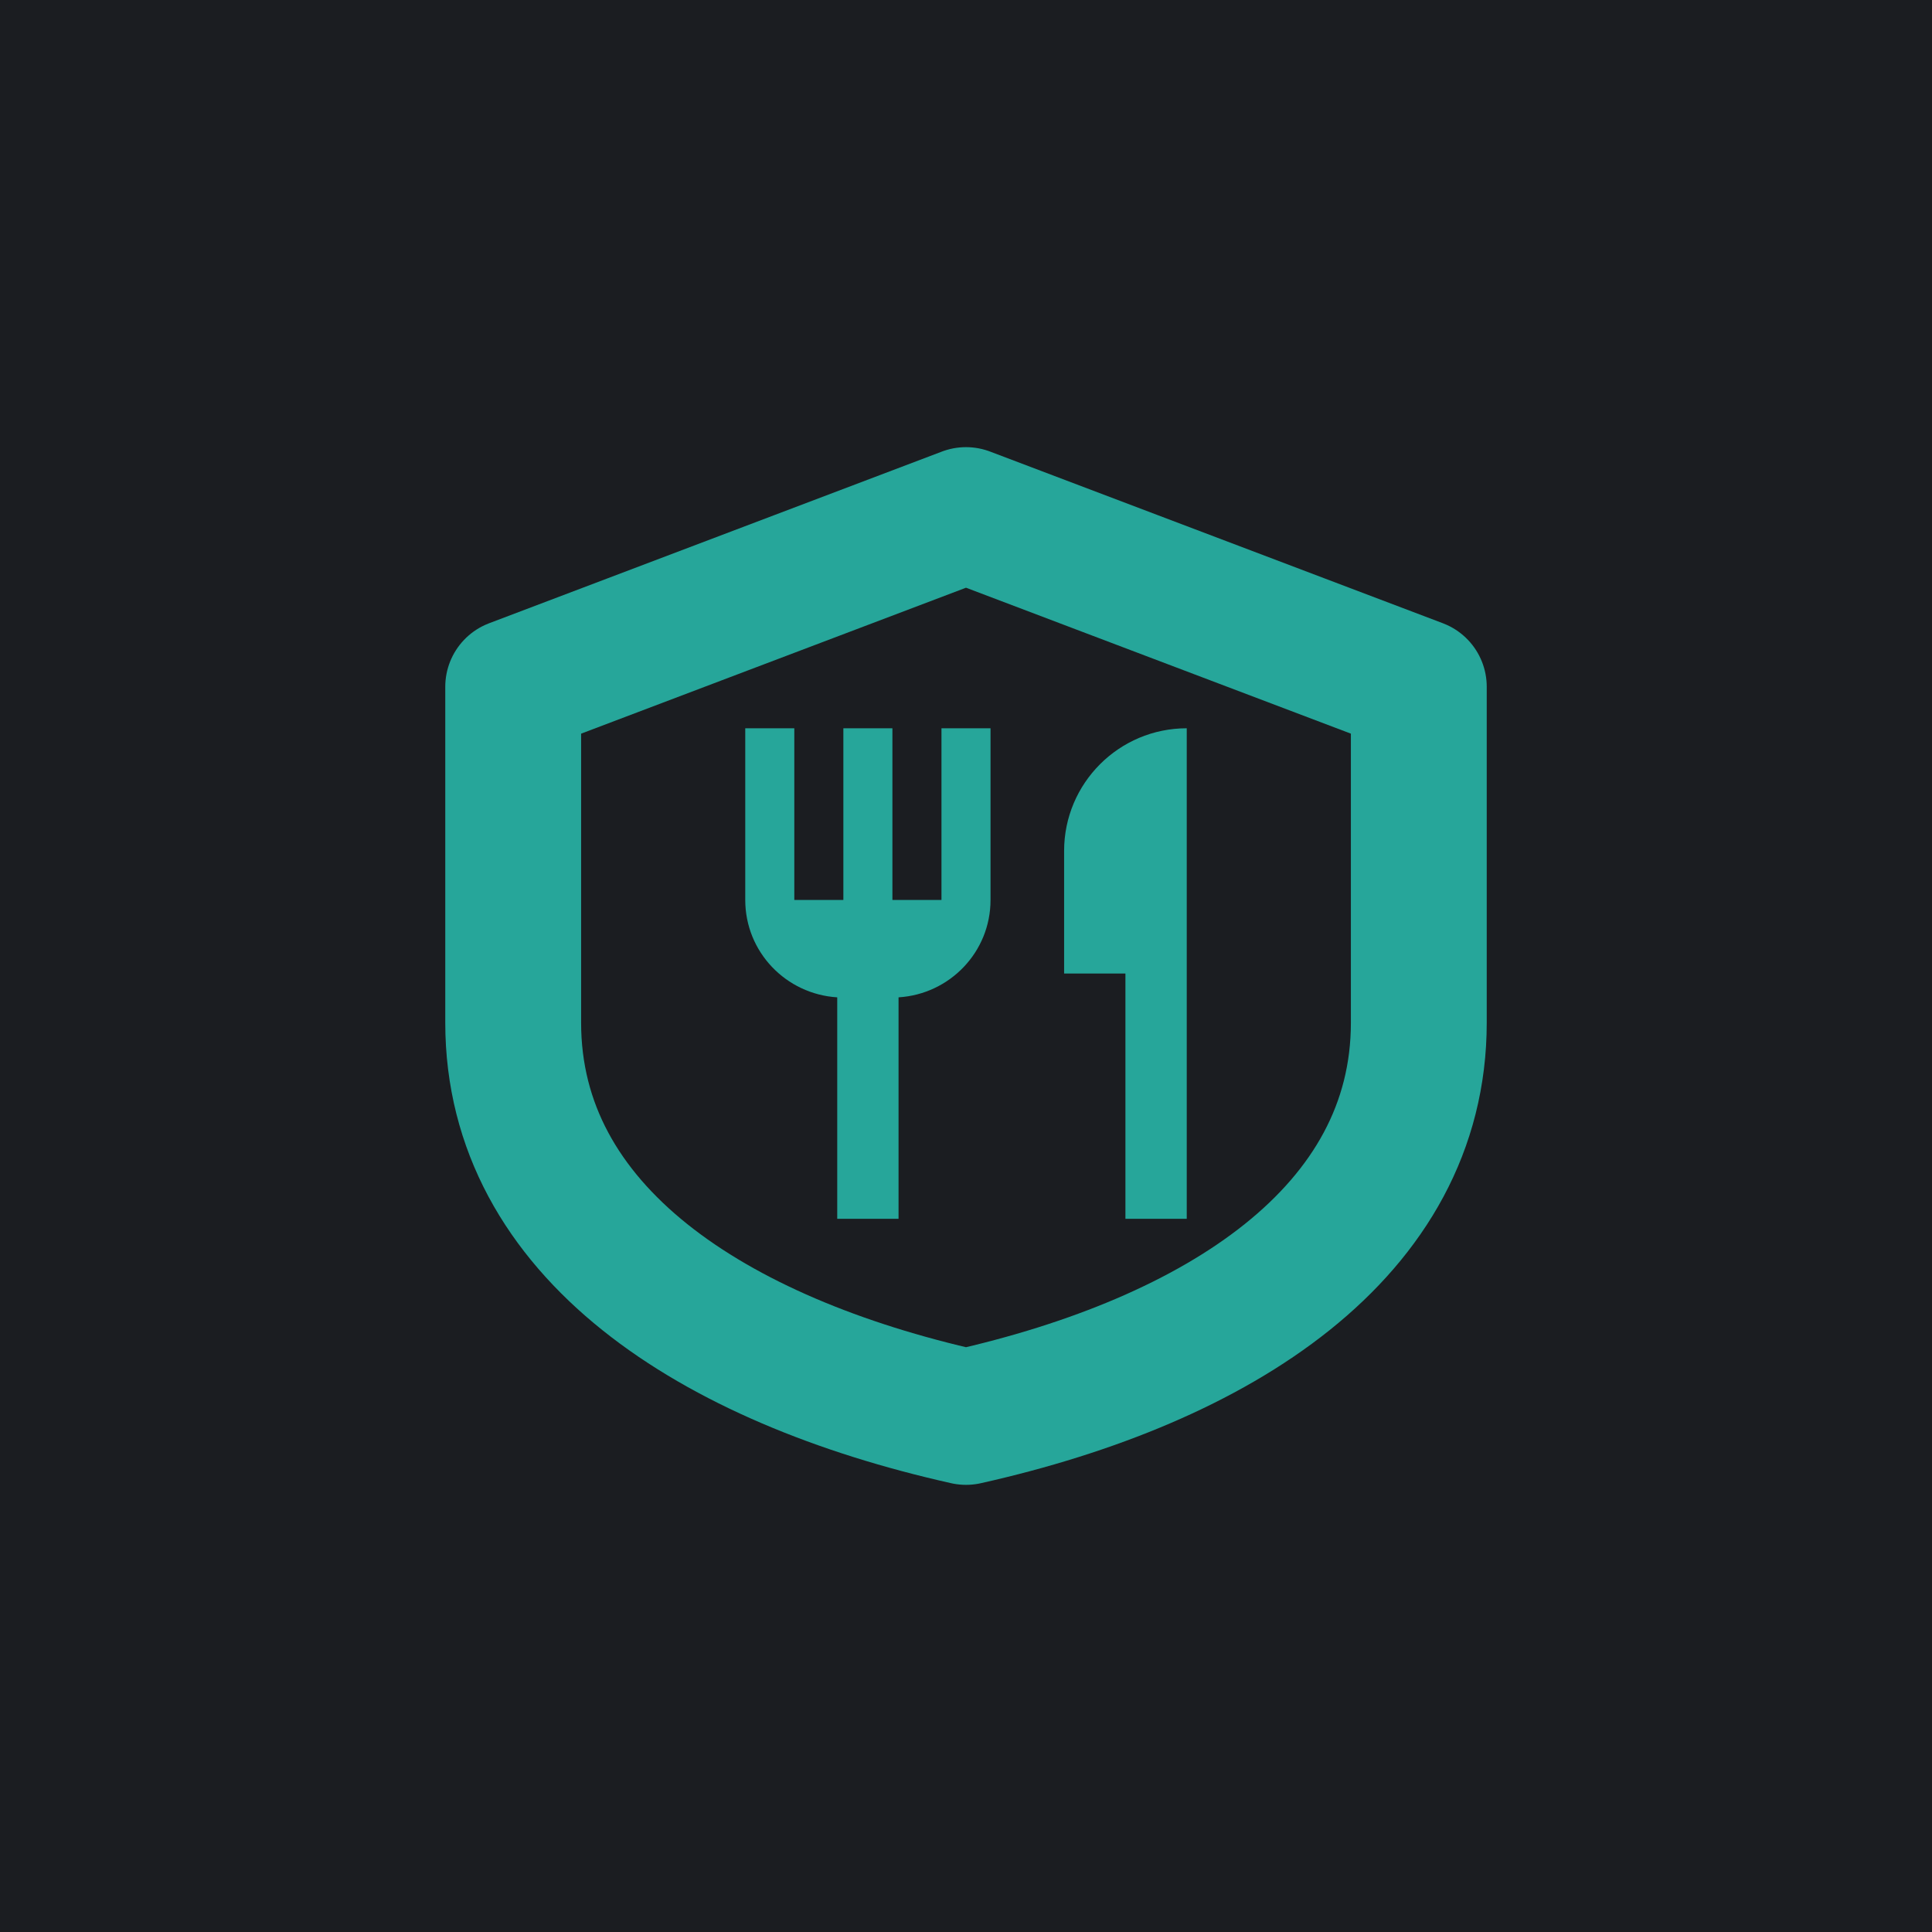
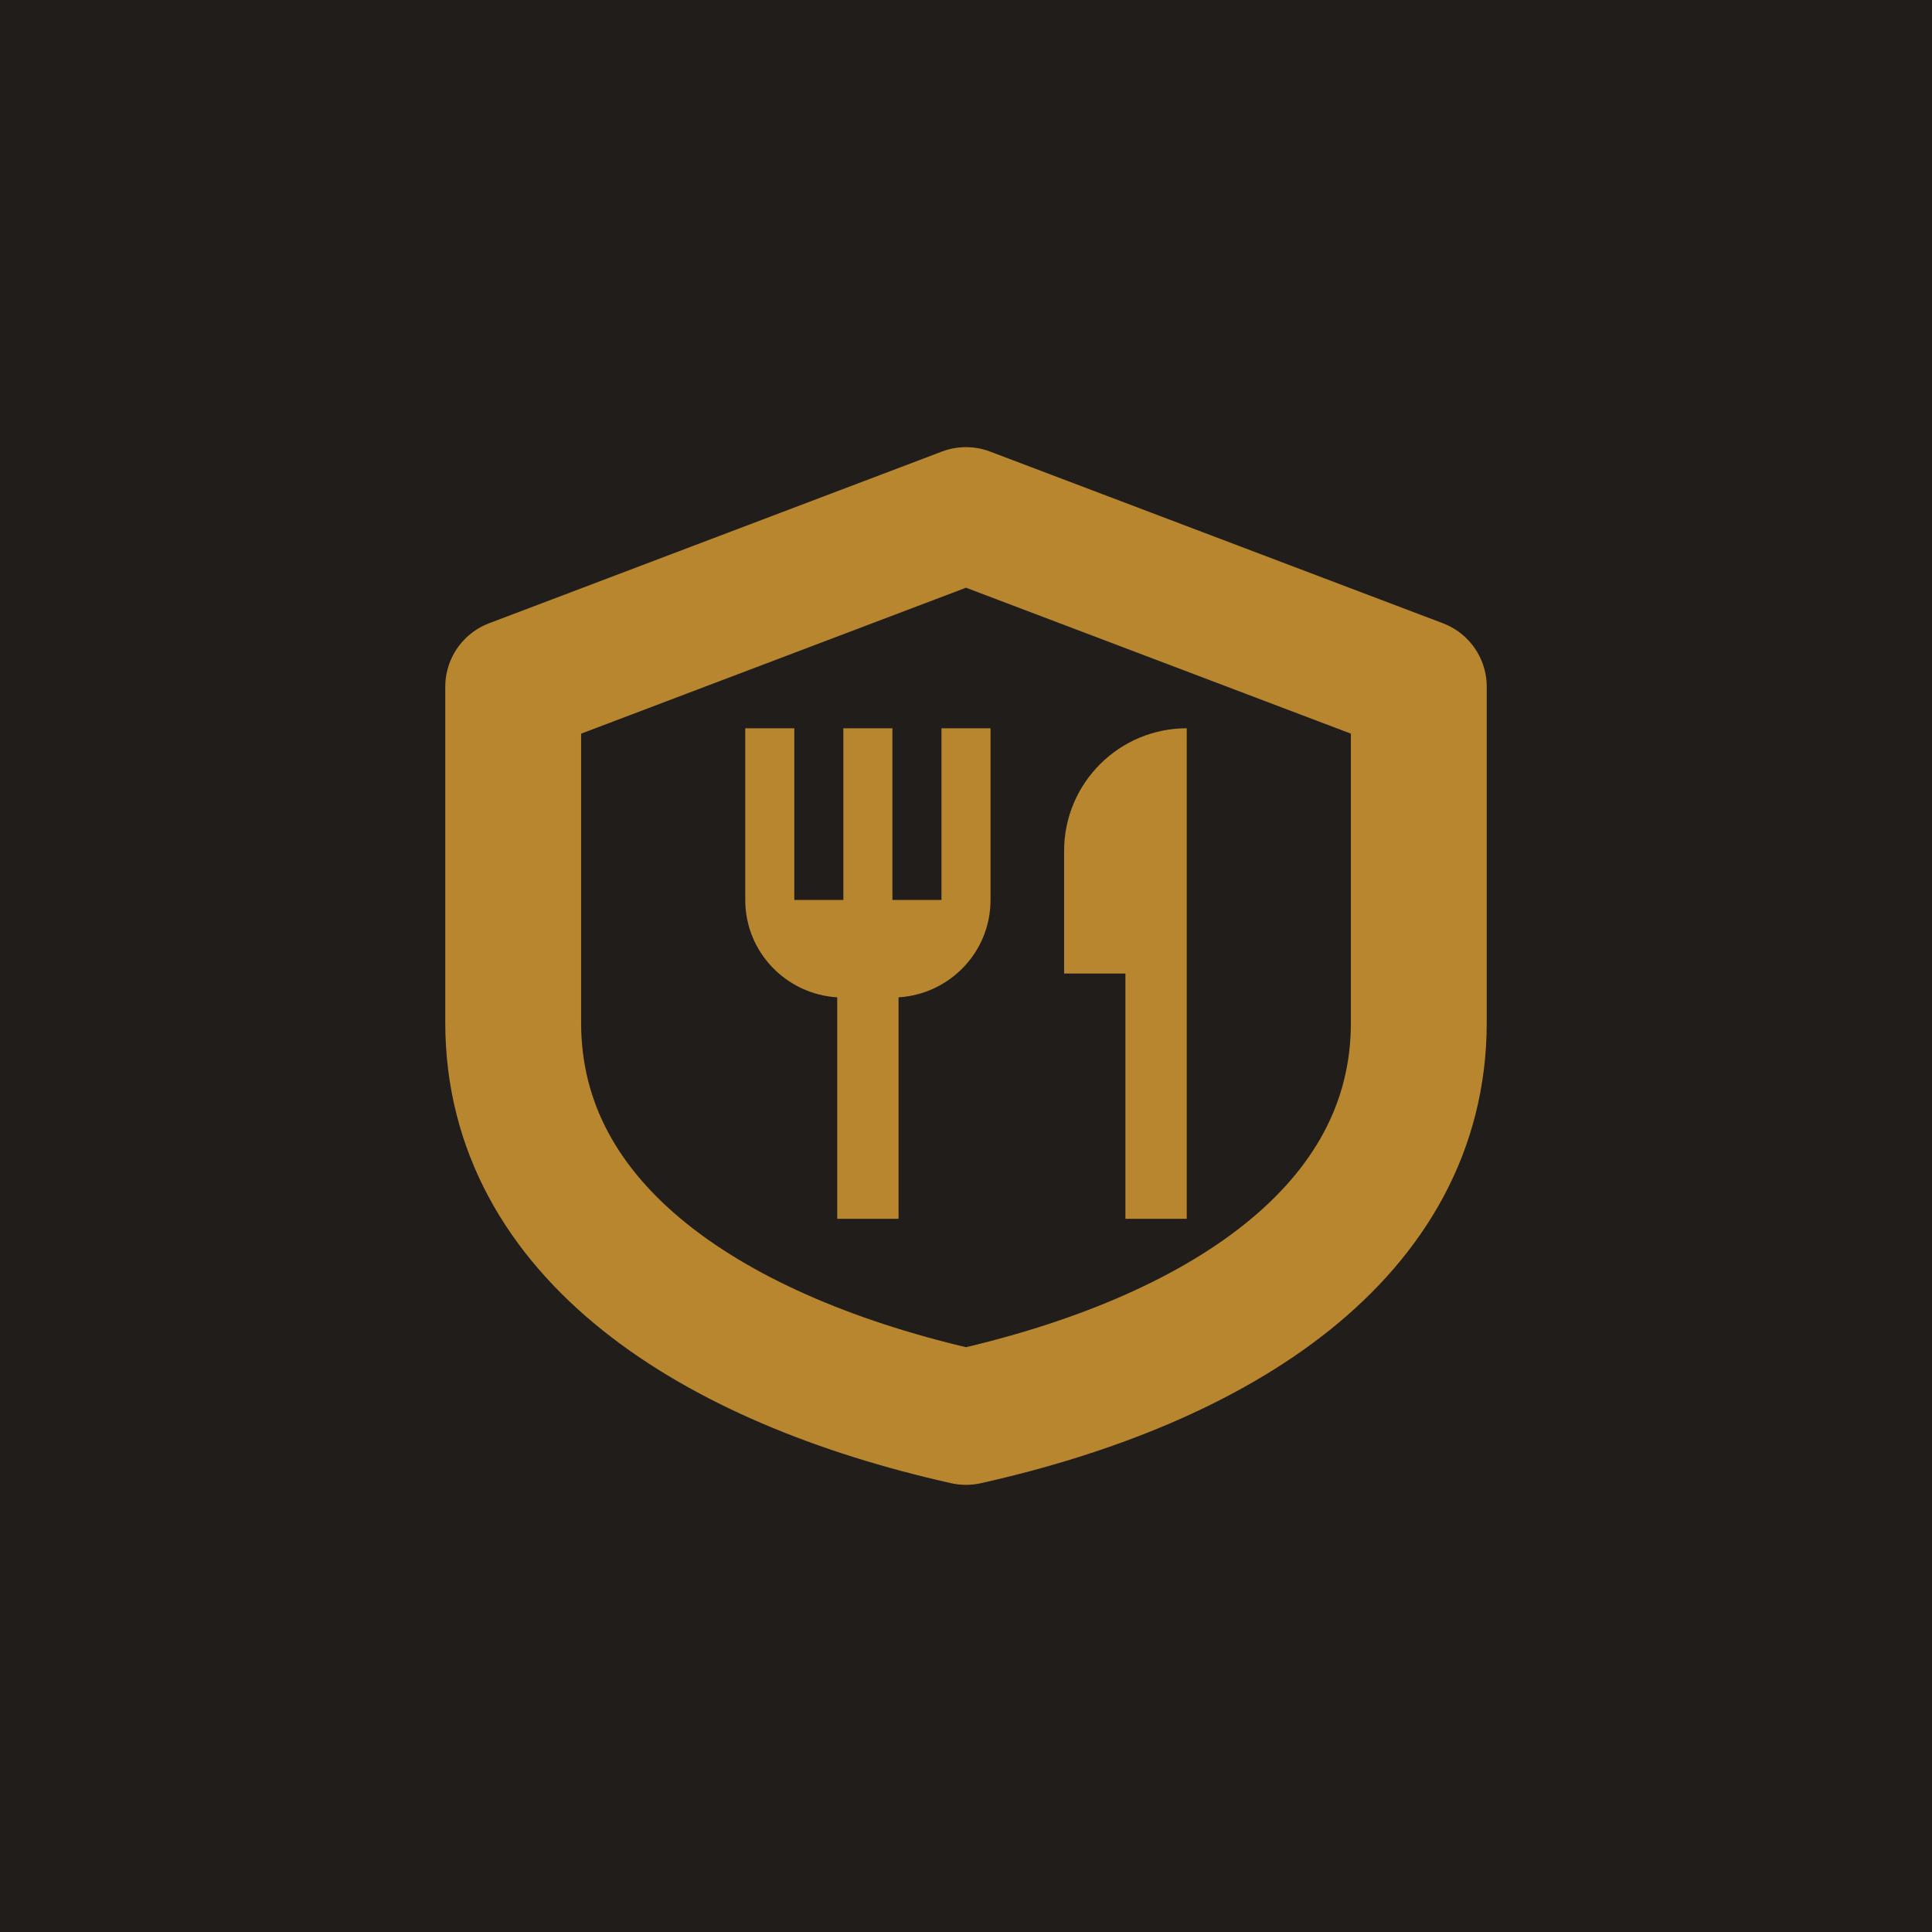
<svg xmlns="http://www.w3.org/2000/svg" width="1024" height="1024" viewBox="0 0 1024 1024">
-   <rect width="1024" height="1024" fill="#1B1D21" />
-   <g fill="none" stroke="#26A69A" stroke-width="72" stroke-linecap="round" stroke-linejoin="round" transform="translate(0,-2)">
+   <rect width="1024" height="1024" fill="#211D1B" />
+   <g fill="none" stroke="#B8862E" stroke-width="72" stroke-linecap="round" stroke-linejoin="round" transform="translate(0,-2)">
    <path d="M 512 275 L 752 366 L 752 544 C 752 655 646 723 512 753 C 378 723 272 655 272 544 L 272 366 Z" />
-     <g transform="translate(356,362) scale(13)" fill="#26A69A" stroke="none">
+     <g transform="translate(356,362) scale(13)" fill="#B8862E" stroke="none">
      <path d="M11 9H9V2H7v7H5V2H3v7c0 2.12 1.66 3.84 3.75 3.97V22h2.5v-9.03C11.34 12.84 13 11.12 13 9V2h-2v7z" />
      <path d="M16 12h2.5v10H21V2c-2.76 0-5 2.24-5 5v5z" />
    </g>
  </g>
</svg>
